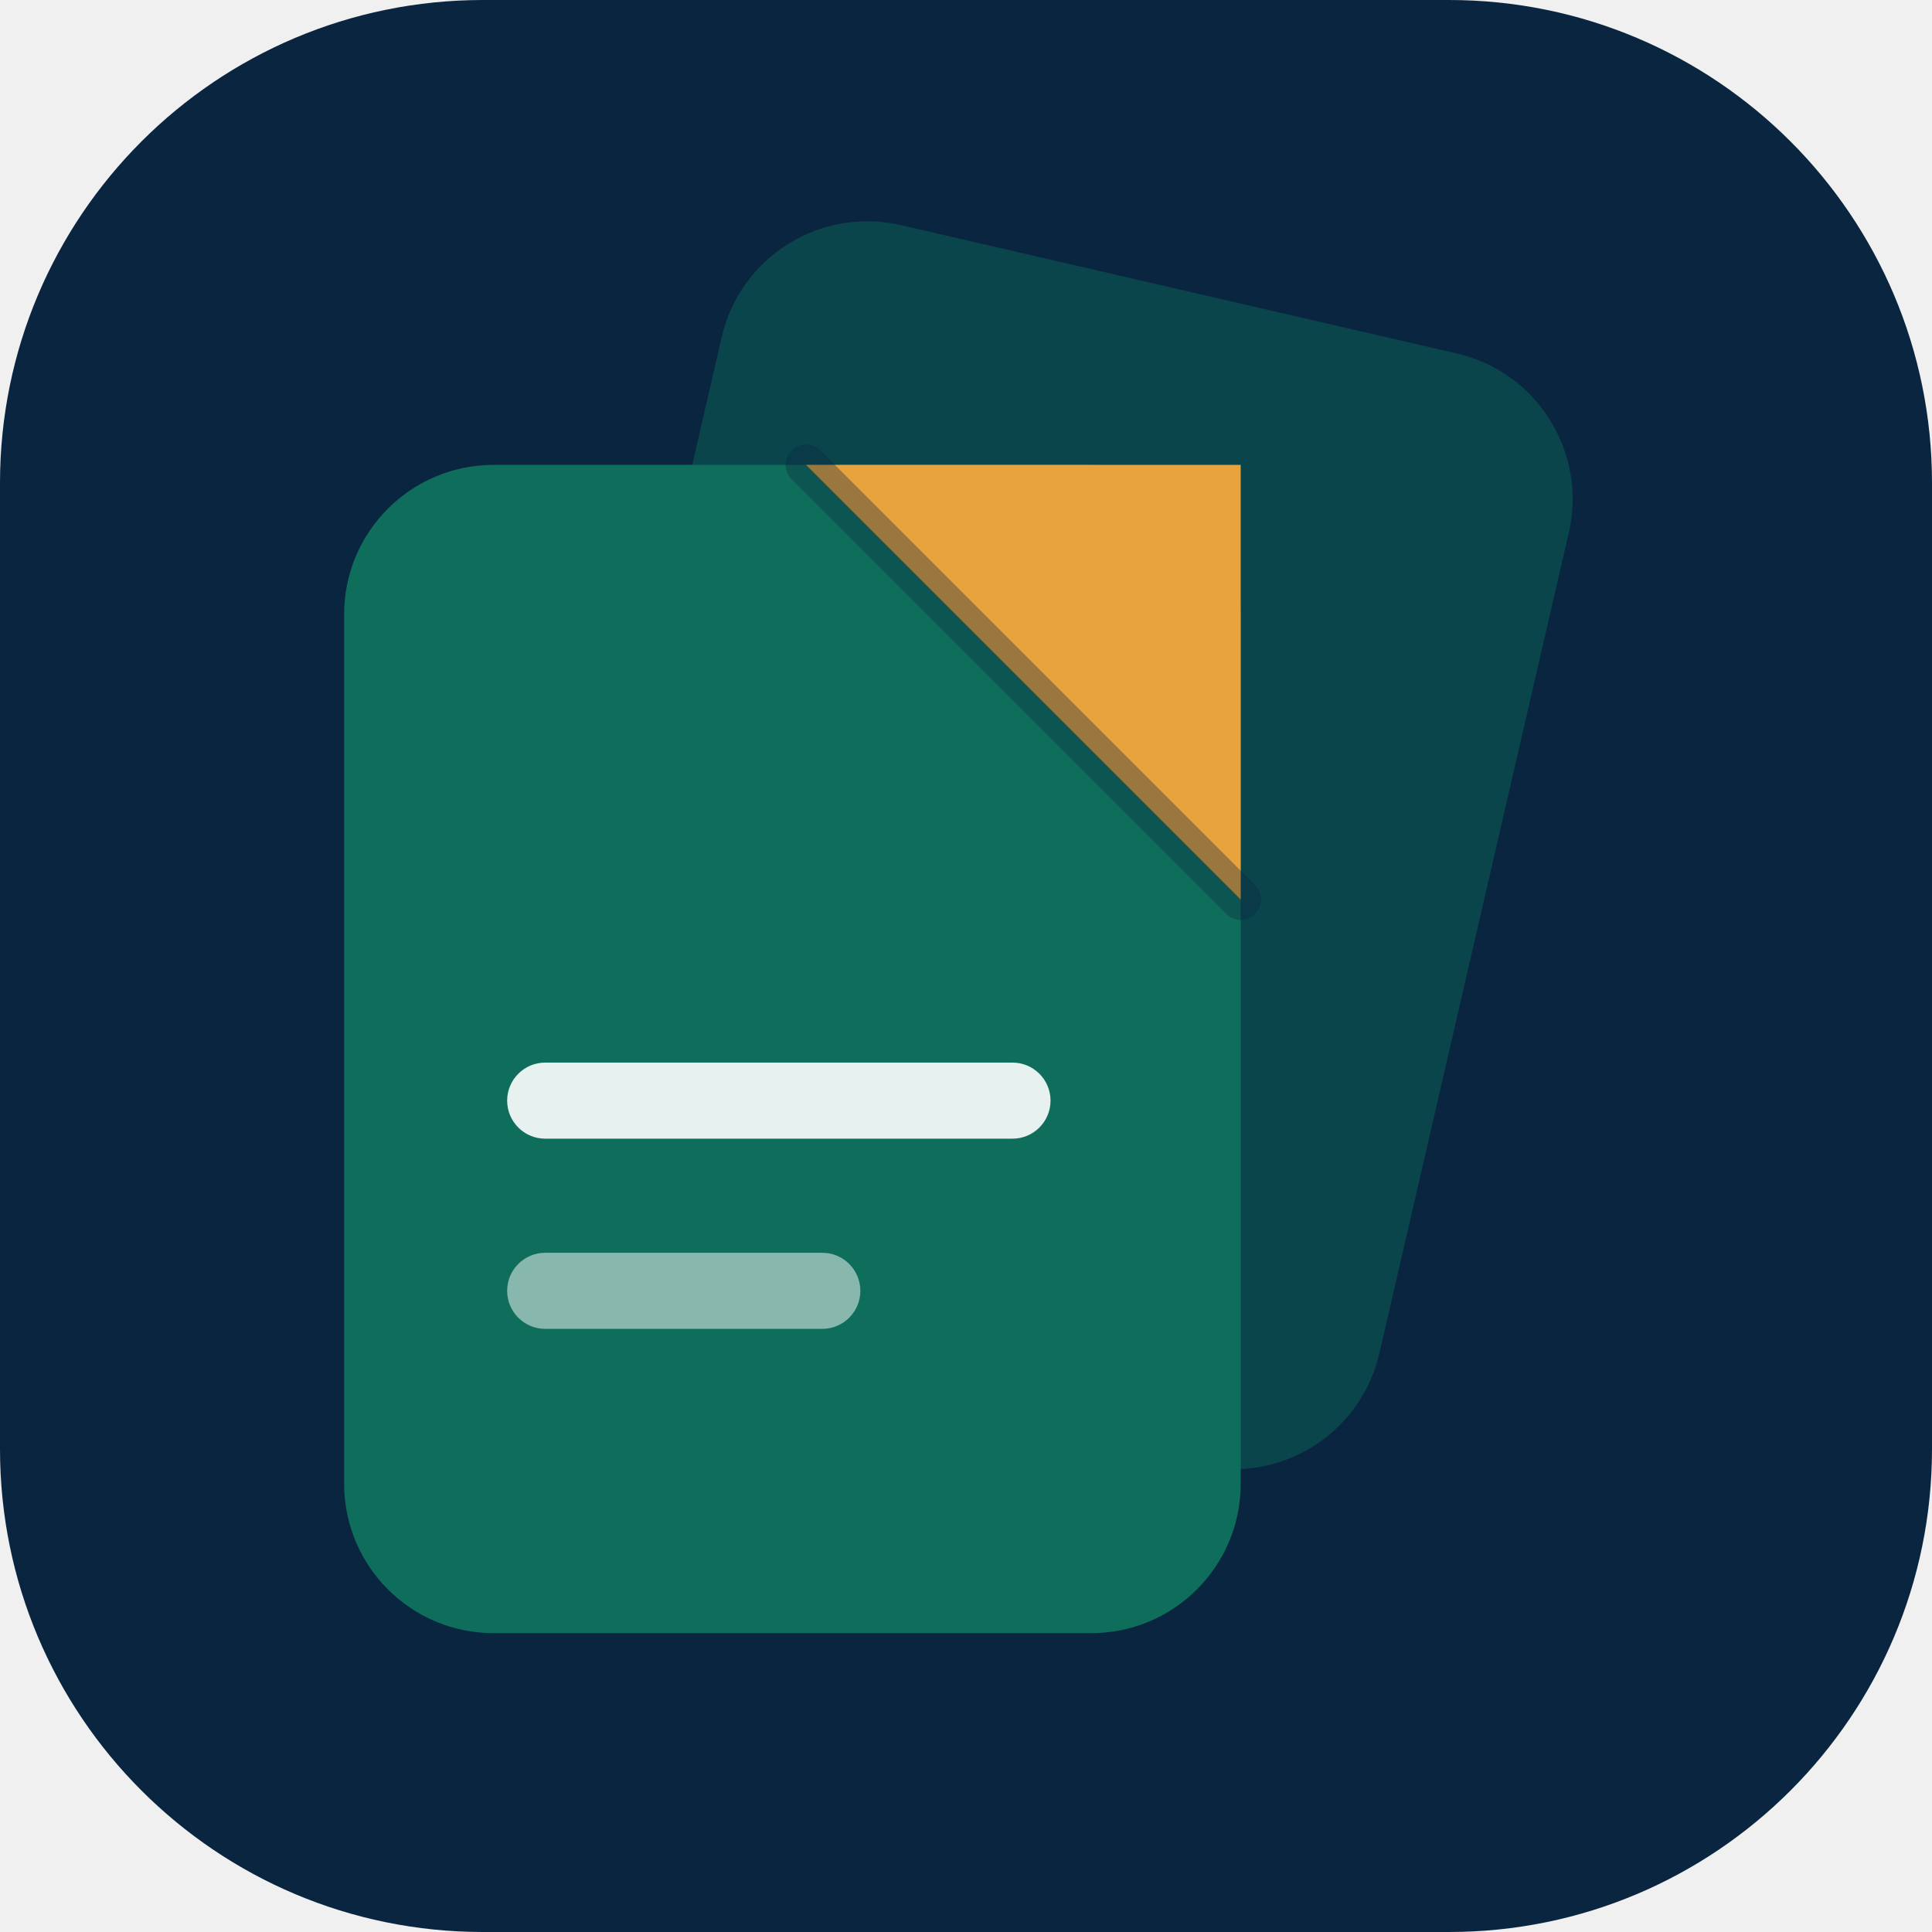
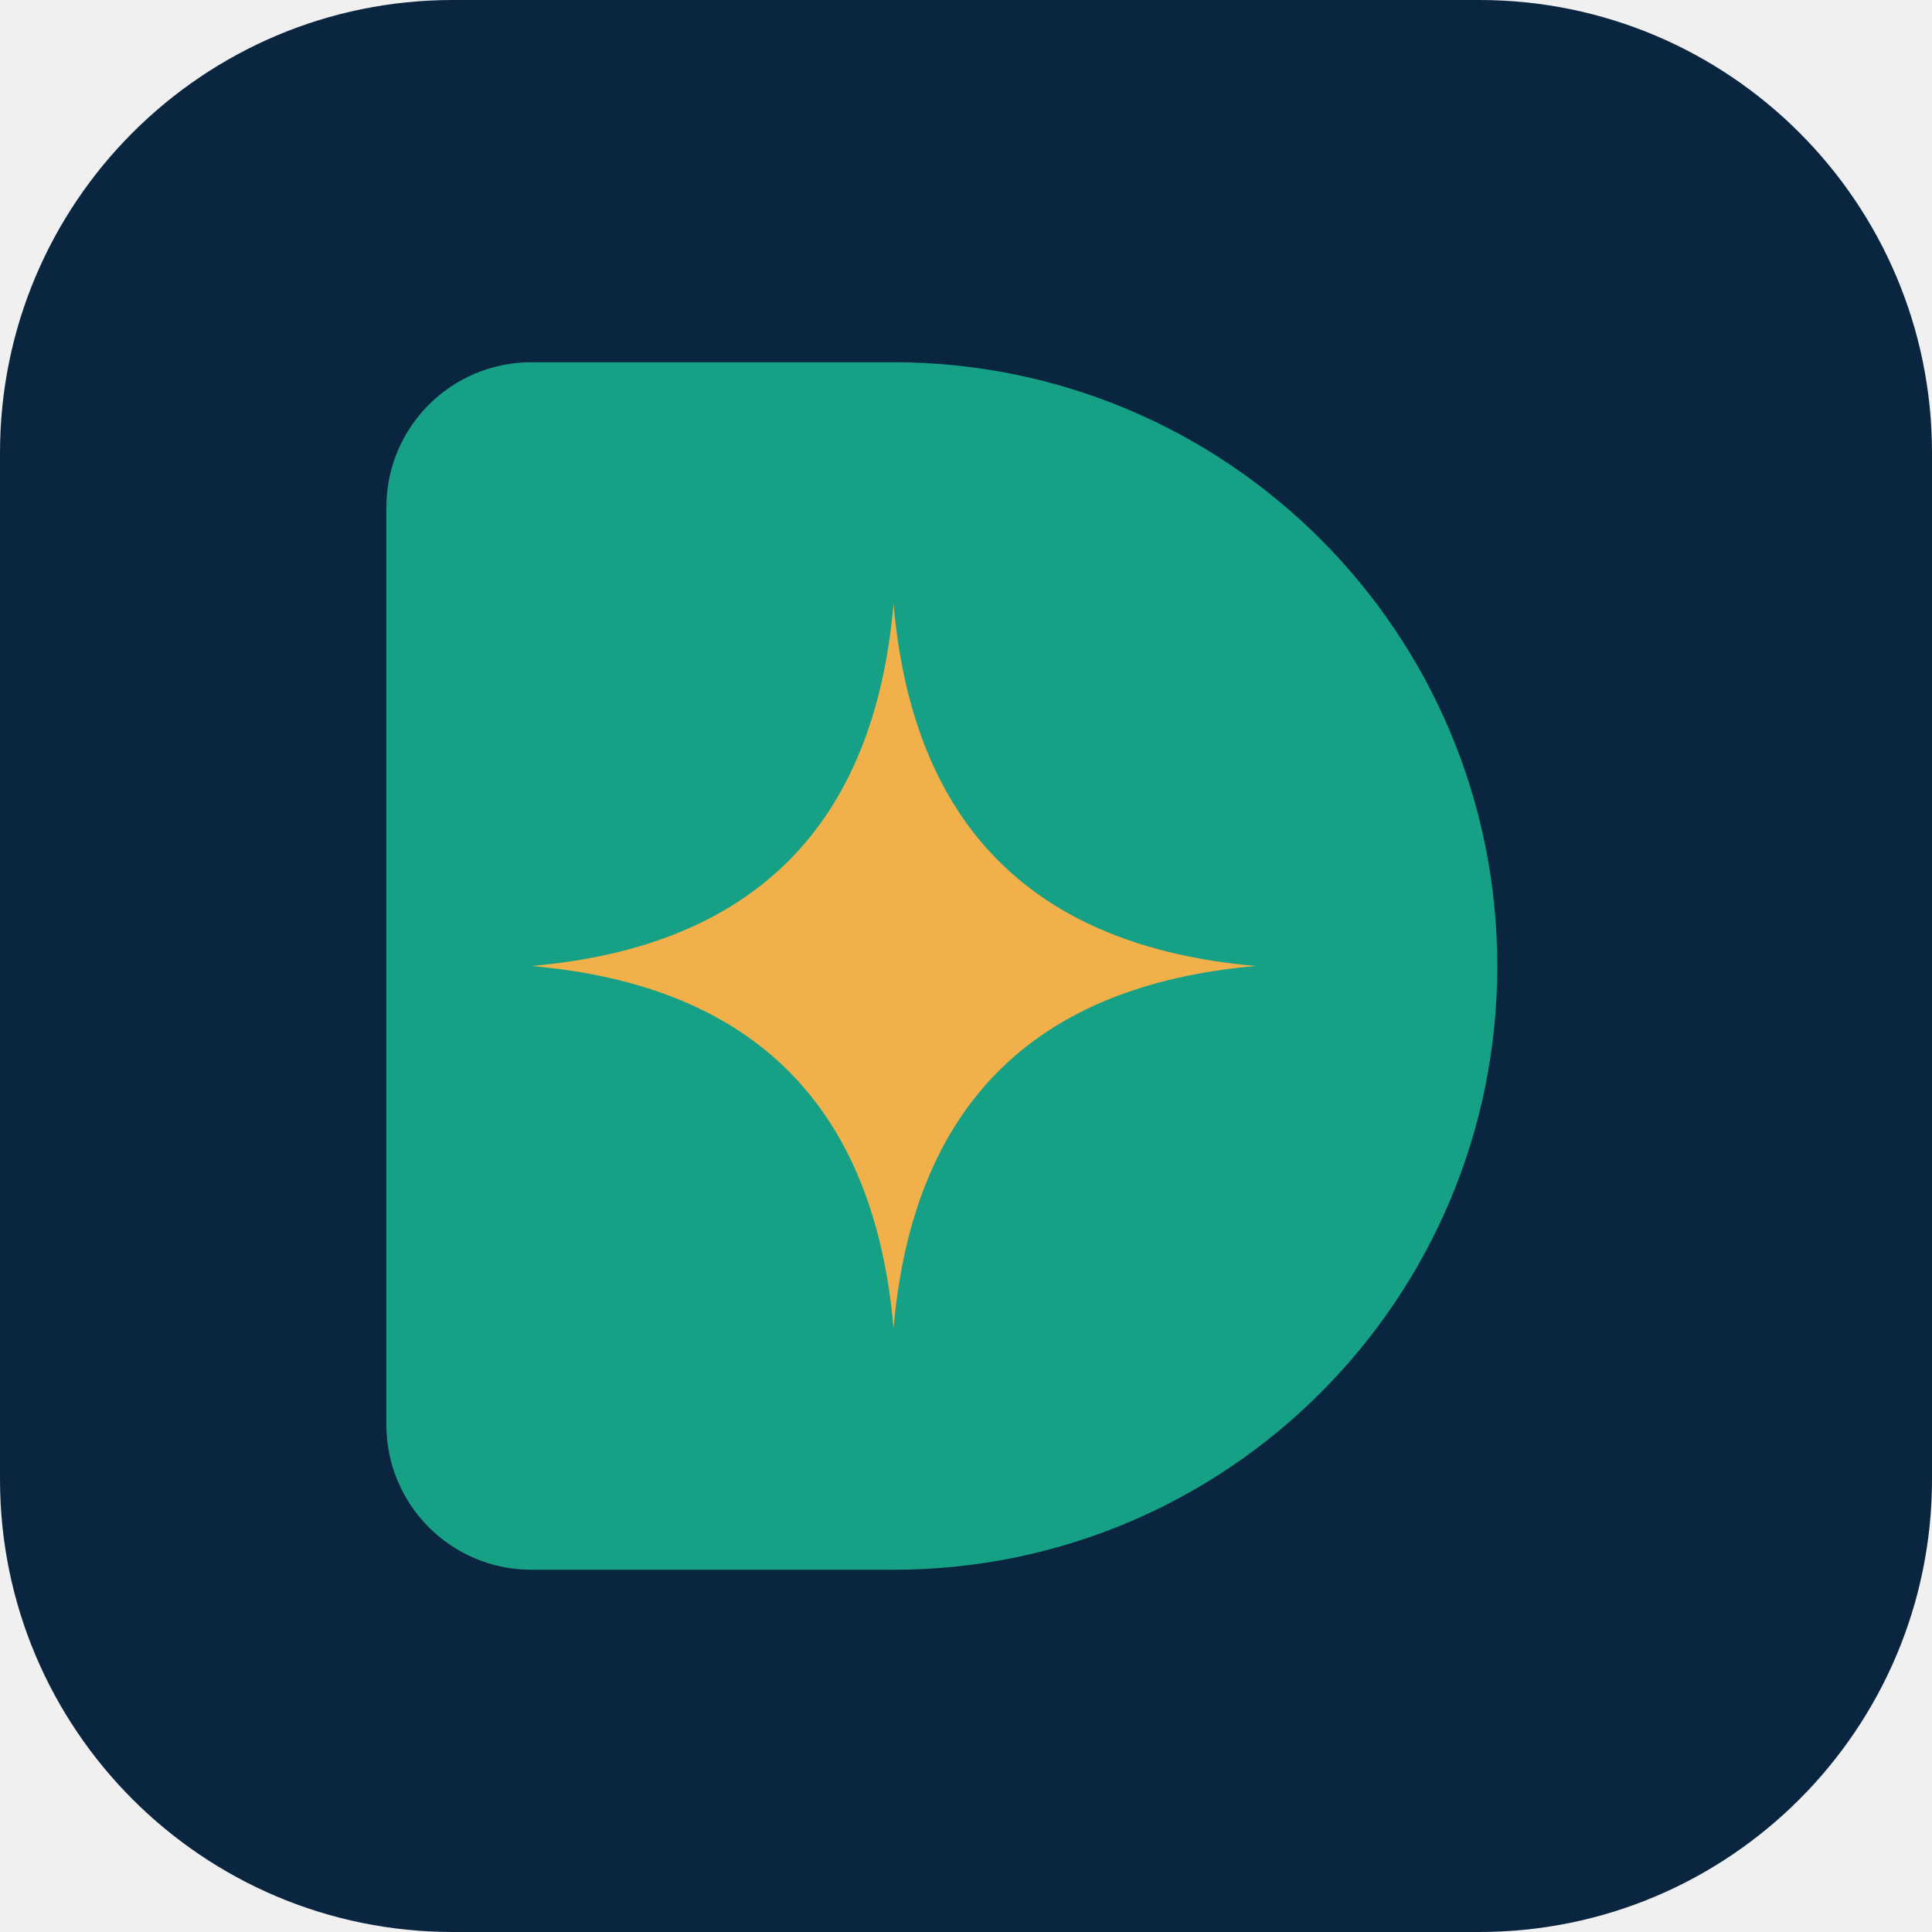
<svg xmlns="http://www.w3.org/2000/svg" viewBox="0 0 32 32" fill="none">
-   <rect width="32" height="32" rx="8" fill="#0A2540" />
-   <g transform="translate(1.2 1.4) scale(0.9)">
-     <rect x="10" y="3.5" width="16" height="21" rx="2.75" fill="#0F6E5B" fill-opacity="0.45" transform="rotate(13 18 14)" />
-     <rect x="5" y="7" width="16.5" height="21.5" rx="2.75" fill="#0F6E5B" />
-     <path d="M21.5 7v8L13.5 7h8Z" fill="#E8A33D" />
-     <path d="M13.5 7 21.5 15" stroke="#0A2540" stroke-opacity="0.35" stroke-width="0.75" stroke-linecap="round" />
-     <rect x="8" y="18" width="10" height="1.4" rx="0.7" fill="#FFFFFF" fill-opacity="0.9" />
-     <rect x="8" y="21.5" width="6.5" height="1.4" rx="0.7" fill="#FFFFFF" fill-opacity="0.5" />
+   <rect width="32" height="32" rx="7.5" fill="#0A2540" />
+   <g transform="translate(3.2 3.2) scale(0.8)">
+     <path d="M7 3.5h7.5a12.5 12.5 0 0 1 0 25H7A3 3 0 0 1 4 25.5v-19a3 3 0 0 1 3-3Z" fill="#16A085" />
+     <path d="M14.5 8.5Q15.1 15.4 22 16Q15.1 16.6 14.5 23.5Q13.9 16.6 7 16Q13.9 15.4 14.5 8.5Z" fill="#F2B04A" />
  </g>
</svg>
